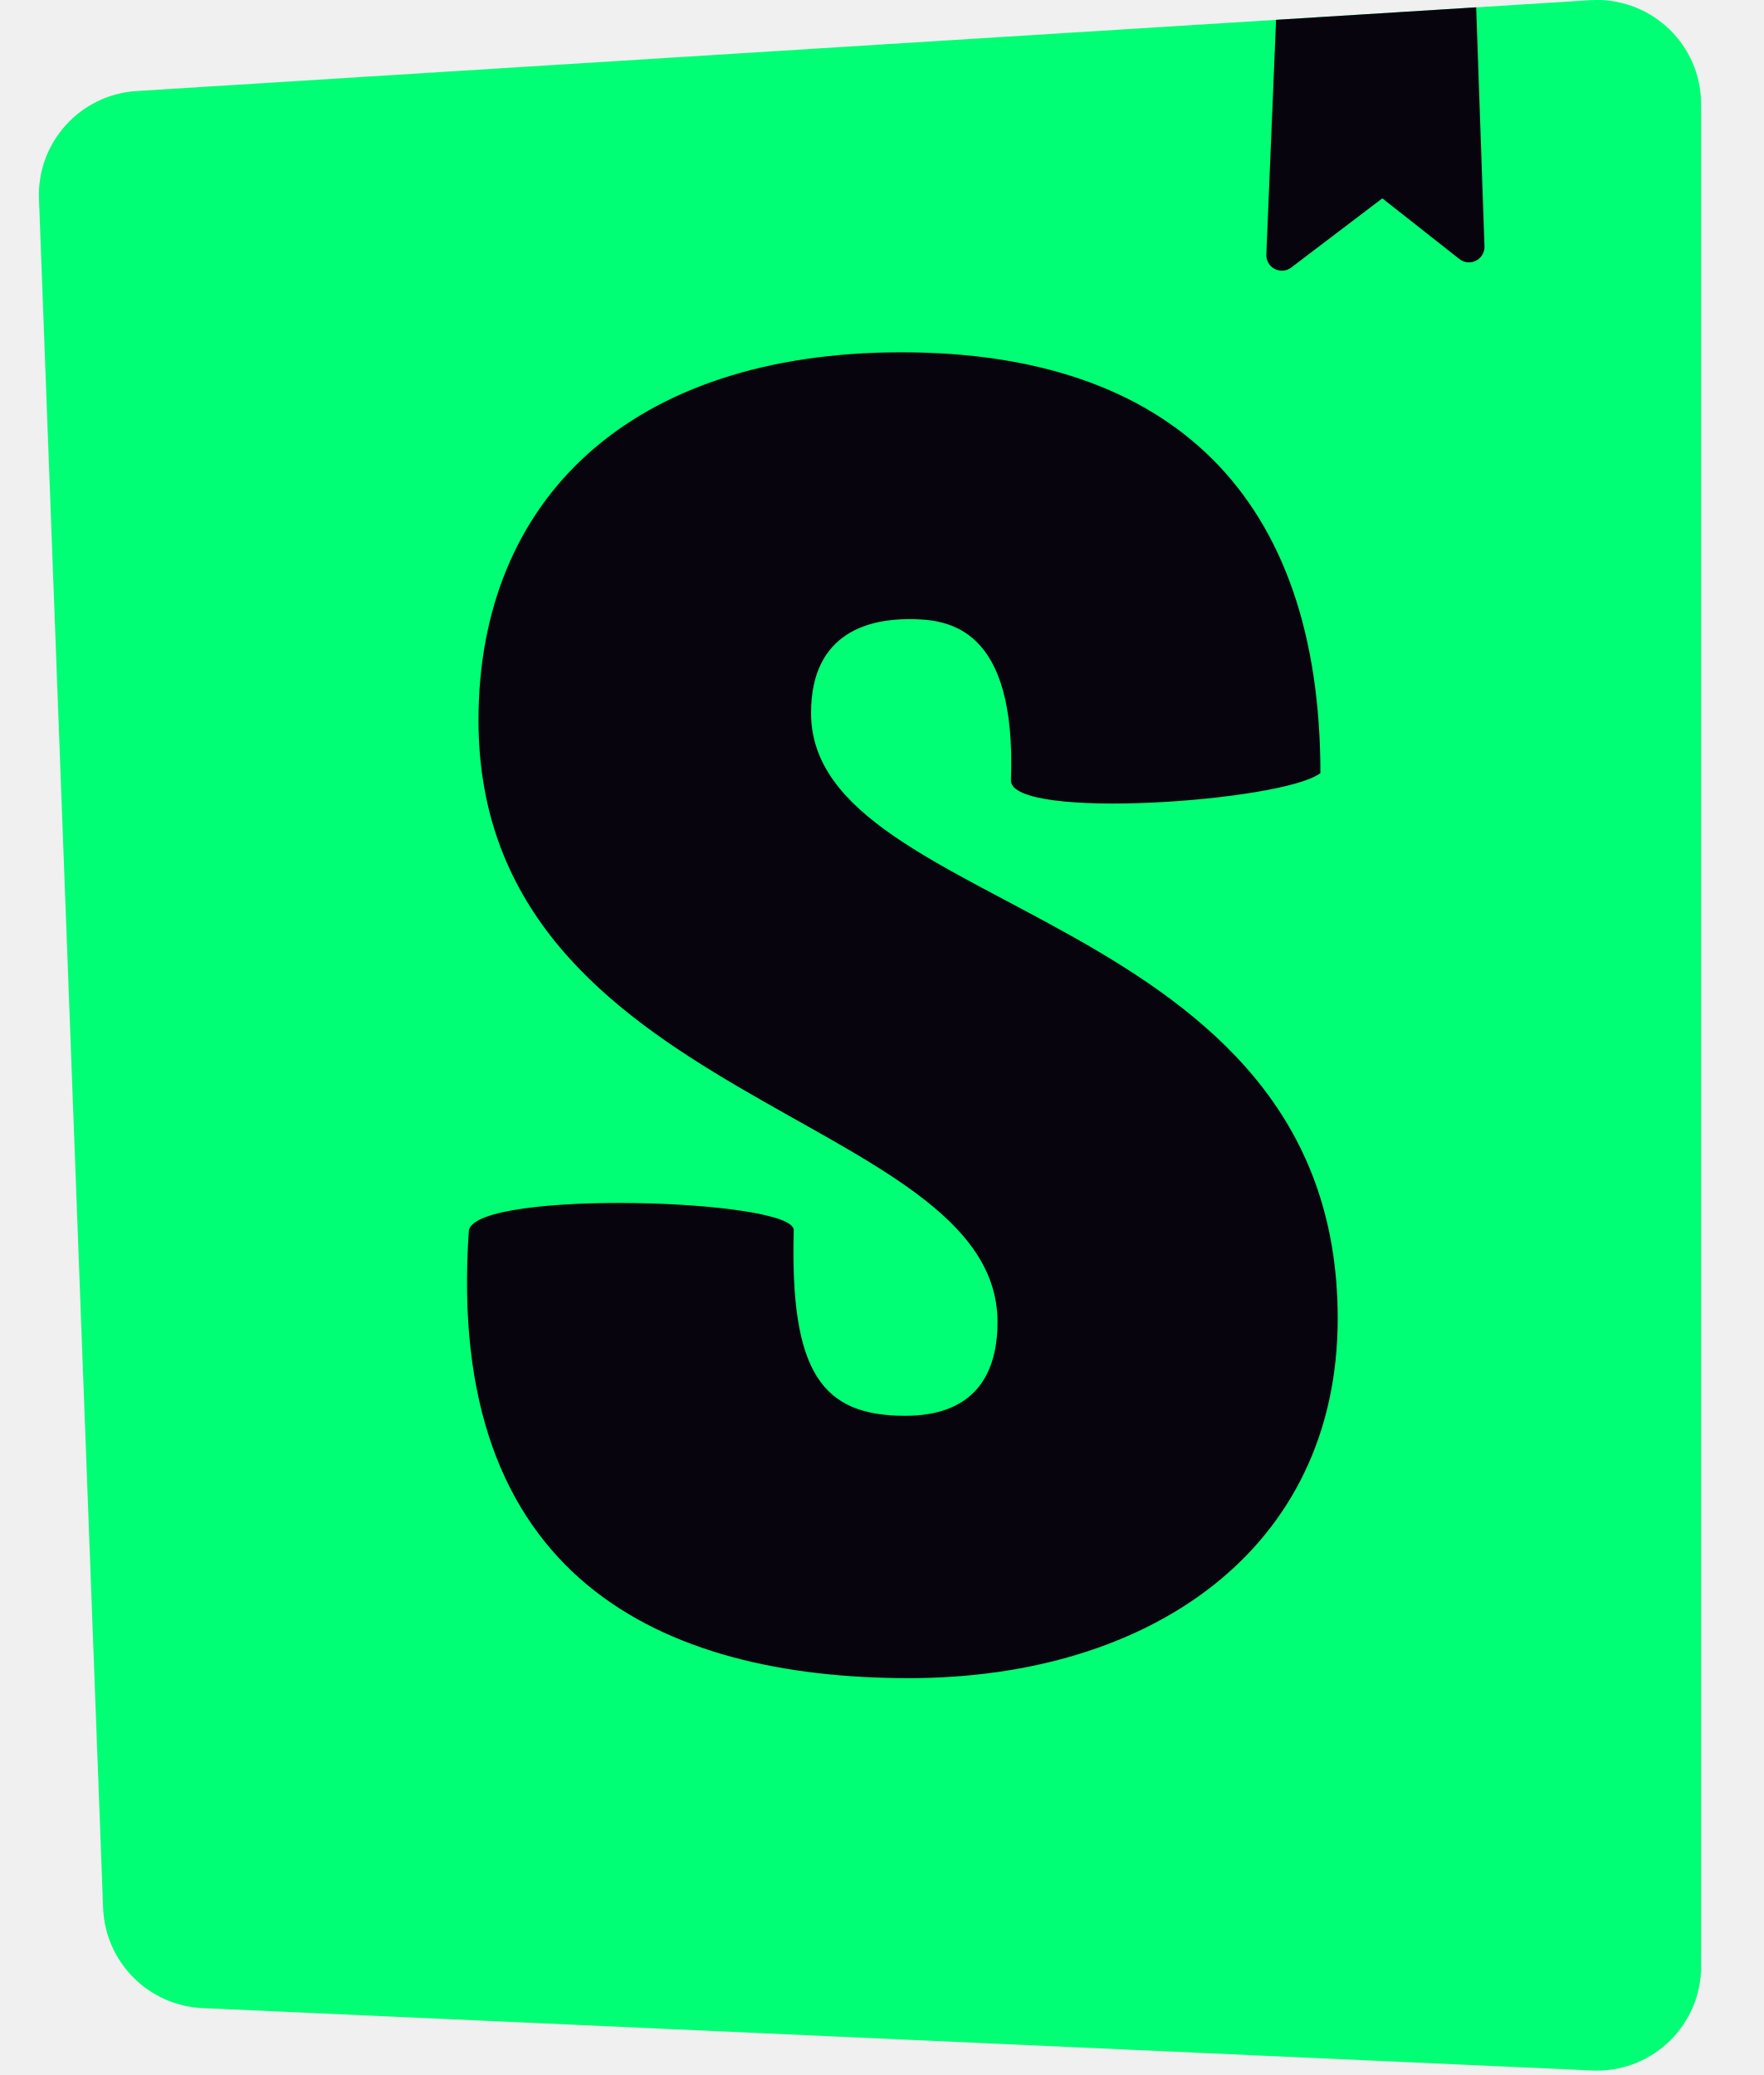
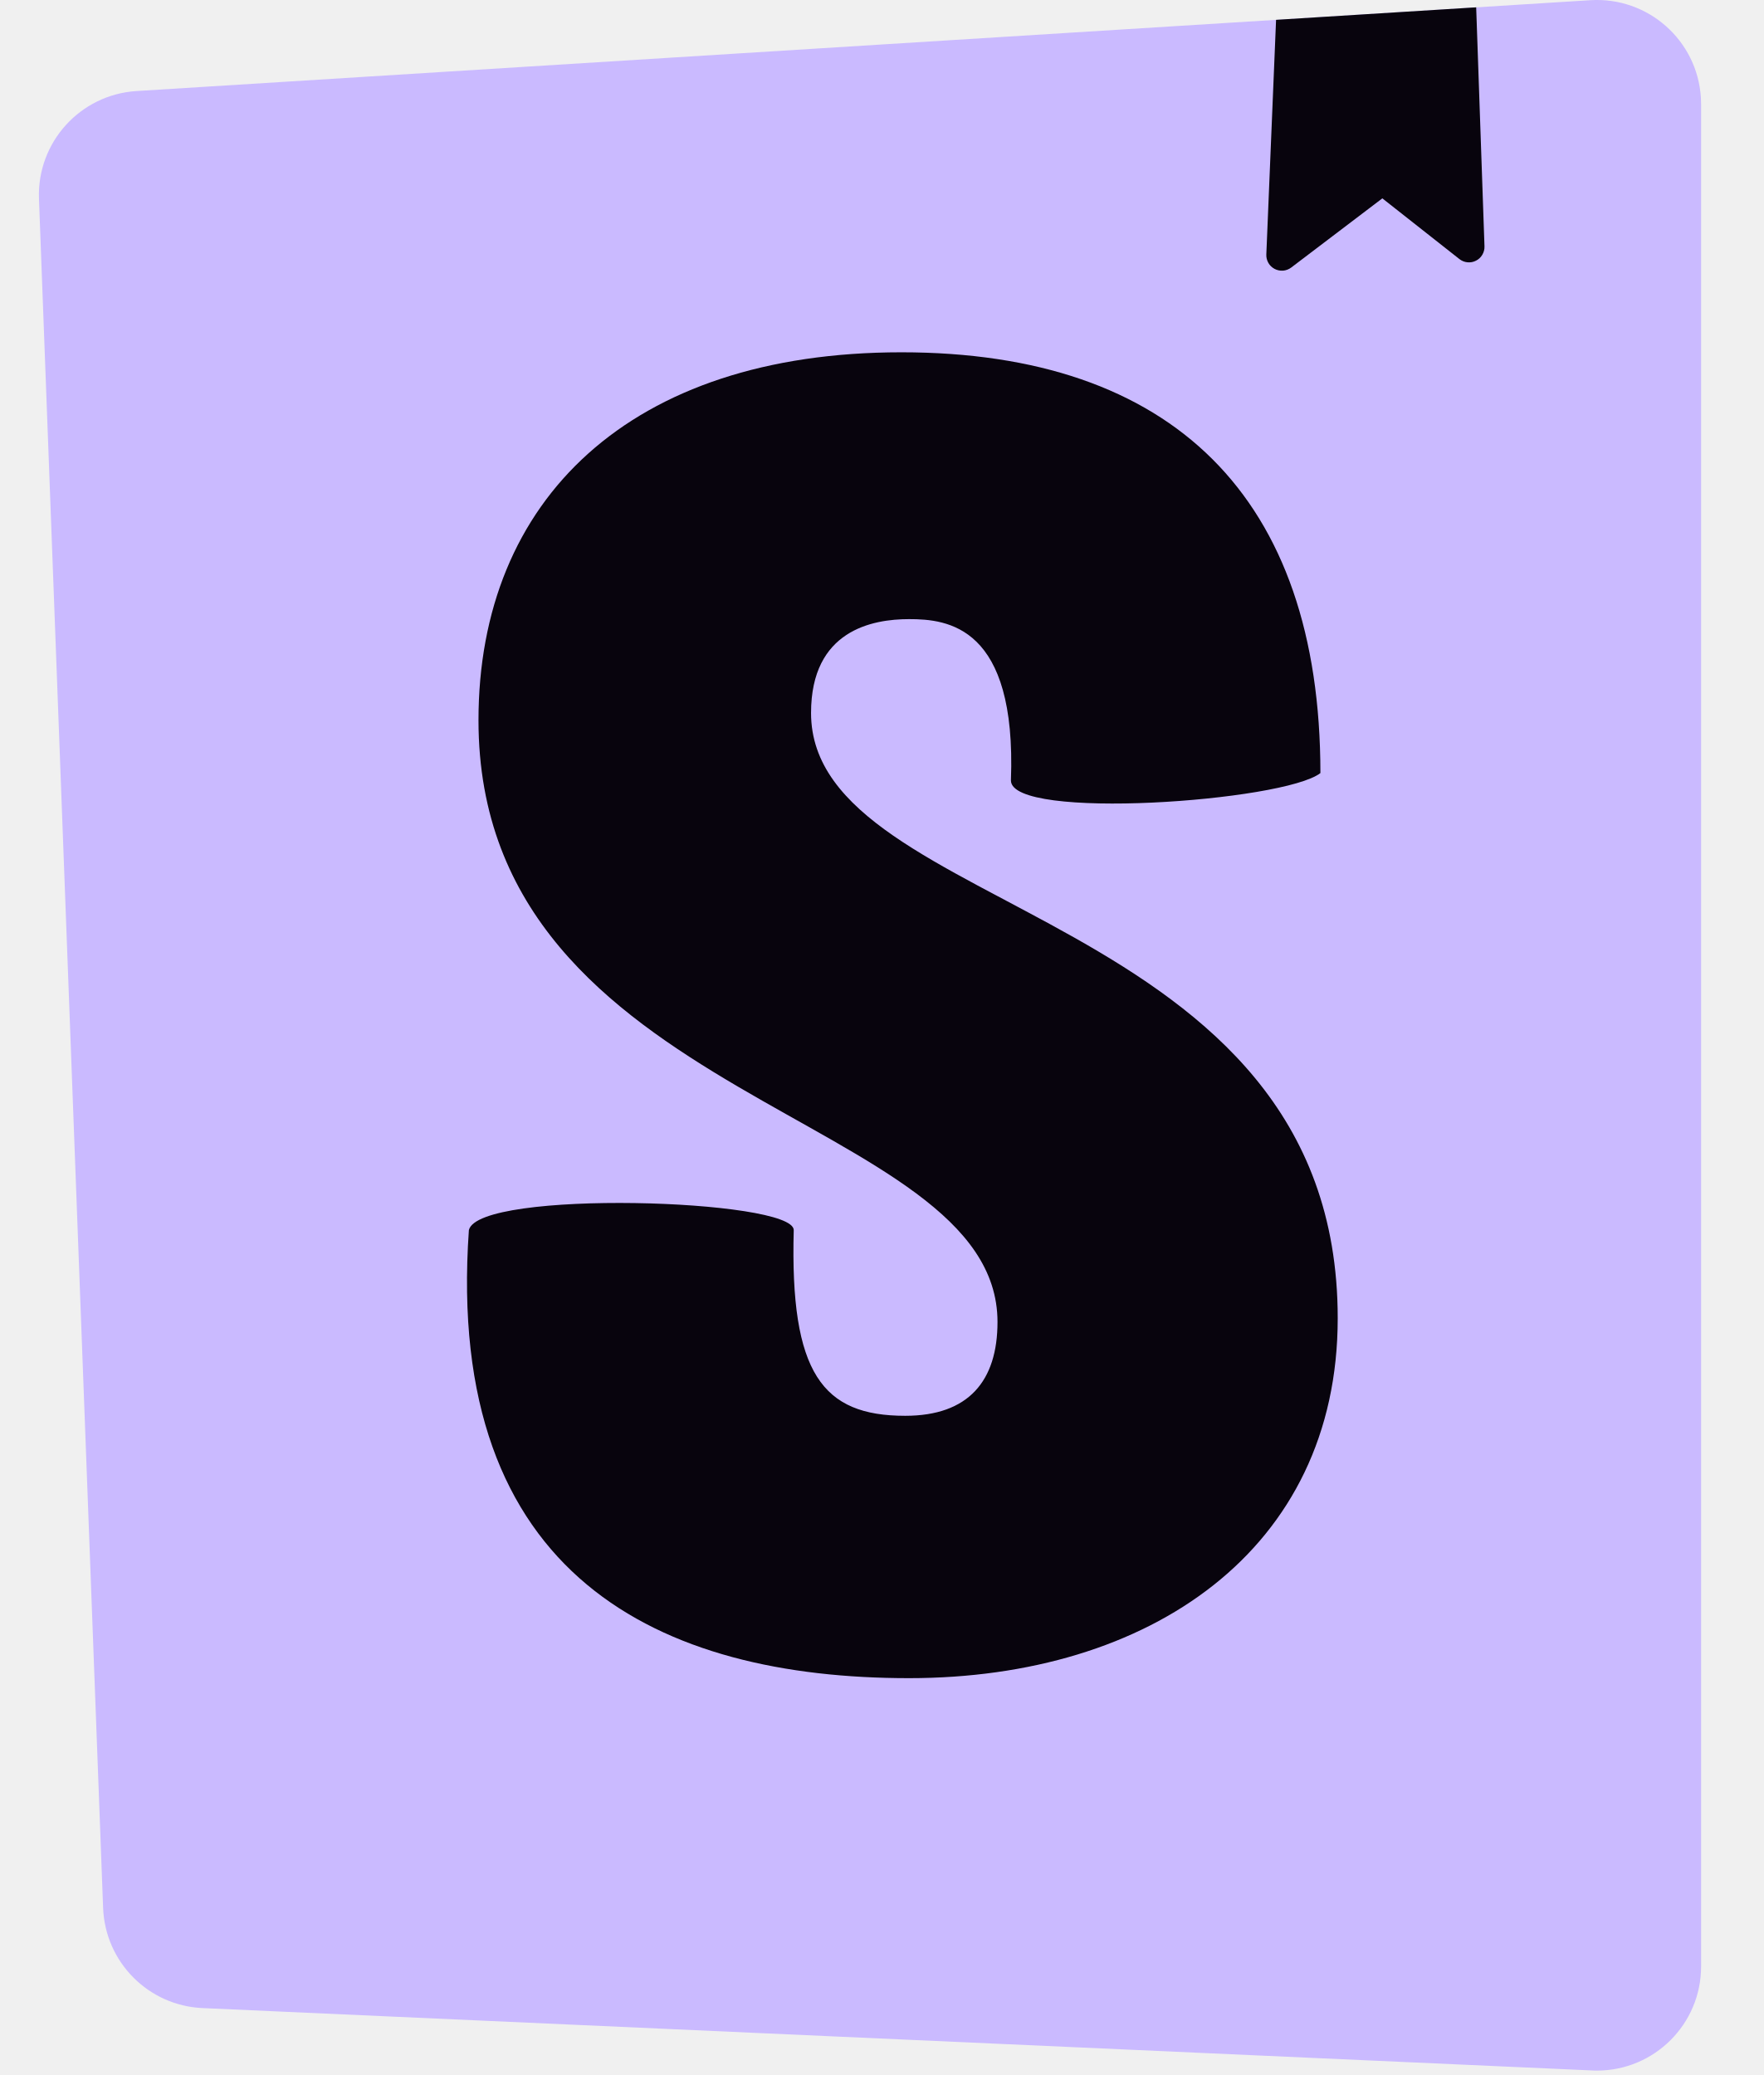
<svg xmlns="http://www.w3.org/2000/svg" width="34" height="40" viewBox="0 0 26 32" fill="none">
  <g clip-path="url(#clip0_5583_2545)">
    <path d="M0.99 29.424L0.001 3.067C-0.032 2.196 0.636 1.459 1.505 1.404L23.924 0.003C24.809 -0.052 25.571 0.62 25.627 1.505C25.629 1.539 25.63 1.572 25.63 1.606V30.327C25.63 31.213 24.911 31.932 24.024 31.932C24 31.932 23.976 31.932 23.952 31.93L2.523 30.968C1.688 30.931 1.022 30.259 0.99 29.424V29.424Z" fill="url(#paint0_linear_5583_2545)" />
    <mask id="mask0_5583_2545" style="mask-type:luminance" maskUnits="userSpaceOnUse" x="0" y="0" width="26" height="32">
      <path d="M0.99 29.424L0.001 3.067C-0.032 2.196 0.636 1.459 1.505 1.404L23.924 0.003C24.809 -0.052 25.571 0.62 25.627 1.505C25.629 1.539 25.63 1.572 25.63 1.606V30.327C25.63 31.213 24.911 31.932 24.024 31.932C24 31.932 23.976 31.932 23.952 31.93L2.523 30.968C1.688 30.931 1.022 30.259 0.99 29.424V29.424Z" fill="white" />
    </mask>
    <g mask="url(#mask0_5583_2545)">
      <path d="M18.926 3.925L19.079 0.242L22.158 0L22.29 3.798C22.292 3.844 22.28 3.889 22.257 3.928C22.234 3.968 22.2 4 22.159 4.02C22.119 4.041 22.073 4.05 22.027 4.045C21.982 4.041 21.939 4.023 21.903 3.995L20.715 3.059L19.31 4.126C19.274 4.153 19.23 4.17 19.185 4.174C19.14 4.177 19.094 4.168 19.054 4.147C19.014 4.126 18.98 4.094 18.958 4.055C18.935 4.015 18.924 3.97 18.926 3.925ZM14.988 12.036C14.988 12.66 19.196 12.361 19.76 11.922C19.76 7.669 17.478 5.433 13.299 5.433C9.119 5.433 6.778 7.703 6.778 11.108C6.778 17.038 14.781 17.152 14.781 20.387C14.781 21.295 14.336 21.834 13.358 21.834C12.084 21.834 11.579 21.183 11.639 18.97C11.639 18.489 6.778 18.34 6.63 18.97C6.252 24.333 9.594 25.88 13.417 25.88C17.122 25.88 20.027 23.905 20.027 20.33C20.027 13.974 11.906 14.144 11.906 10.995C11.906 9.718 12.854 9.548 13.417 9.548C14.01 9.548 15.077 9.652 14.988 12.036Z" fill="#08040D" />
    </g>
  </g>
  <defs>
    <linearGradient id="paint0_linear_5583_2545" x1="20.671" y1="-1.597" x2="1.534" y2="12.614" gradientUnits="userSpaceOnUse">
-       <stop stop-color="#00ff74" />
-       <stop offset="1" stop-color="#00ff74" />
+       <stop stop-color="#cabaff" />
+       <stop offset="1" stop-color="#cabaff" />
    </linearGradient>
    <clipPath id="clip0_5583_2545">
      <rect width="25.68" height="32" fill="white" />
    </clipPath>
  </defs>
</svg>
